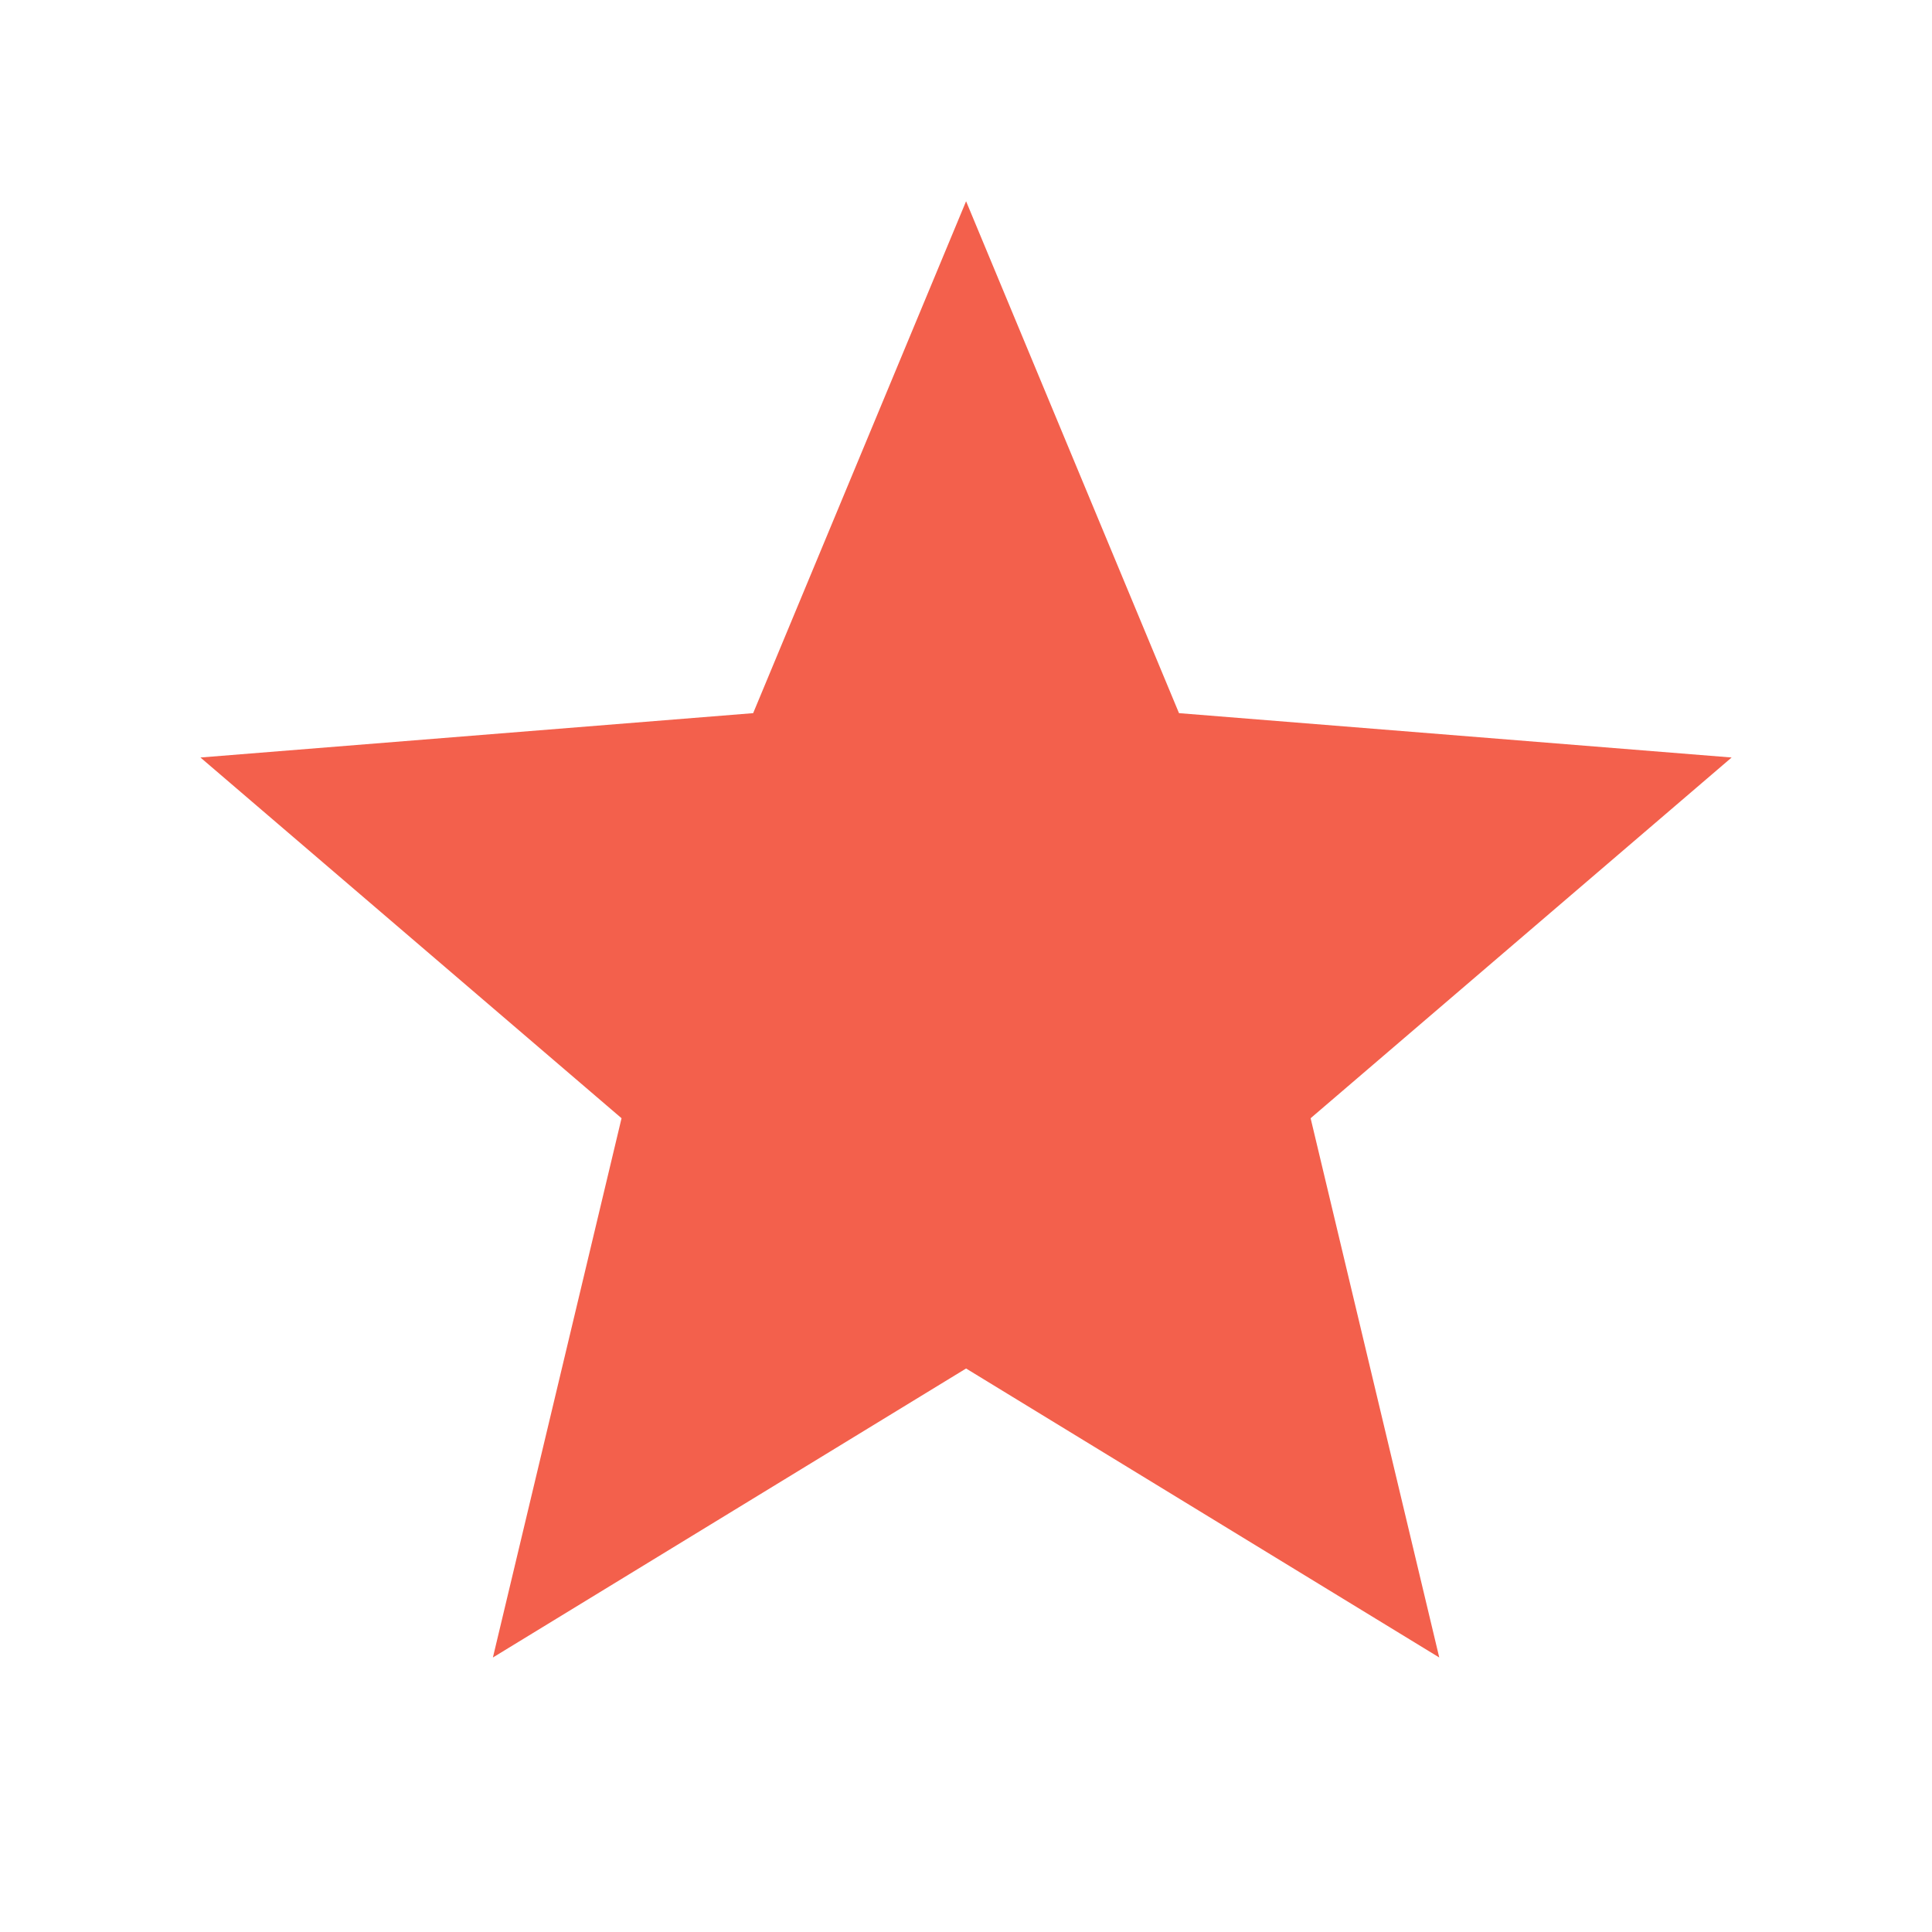
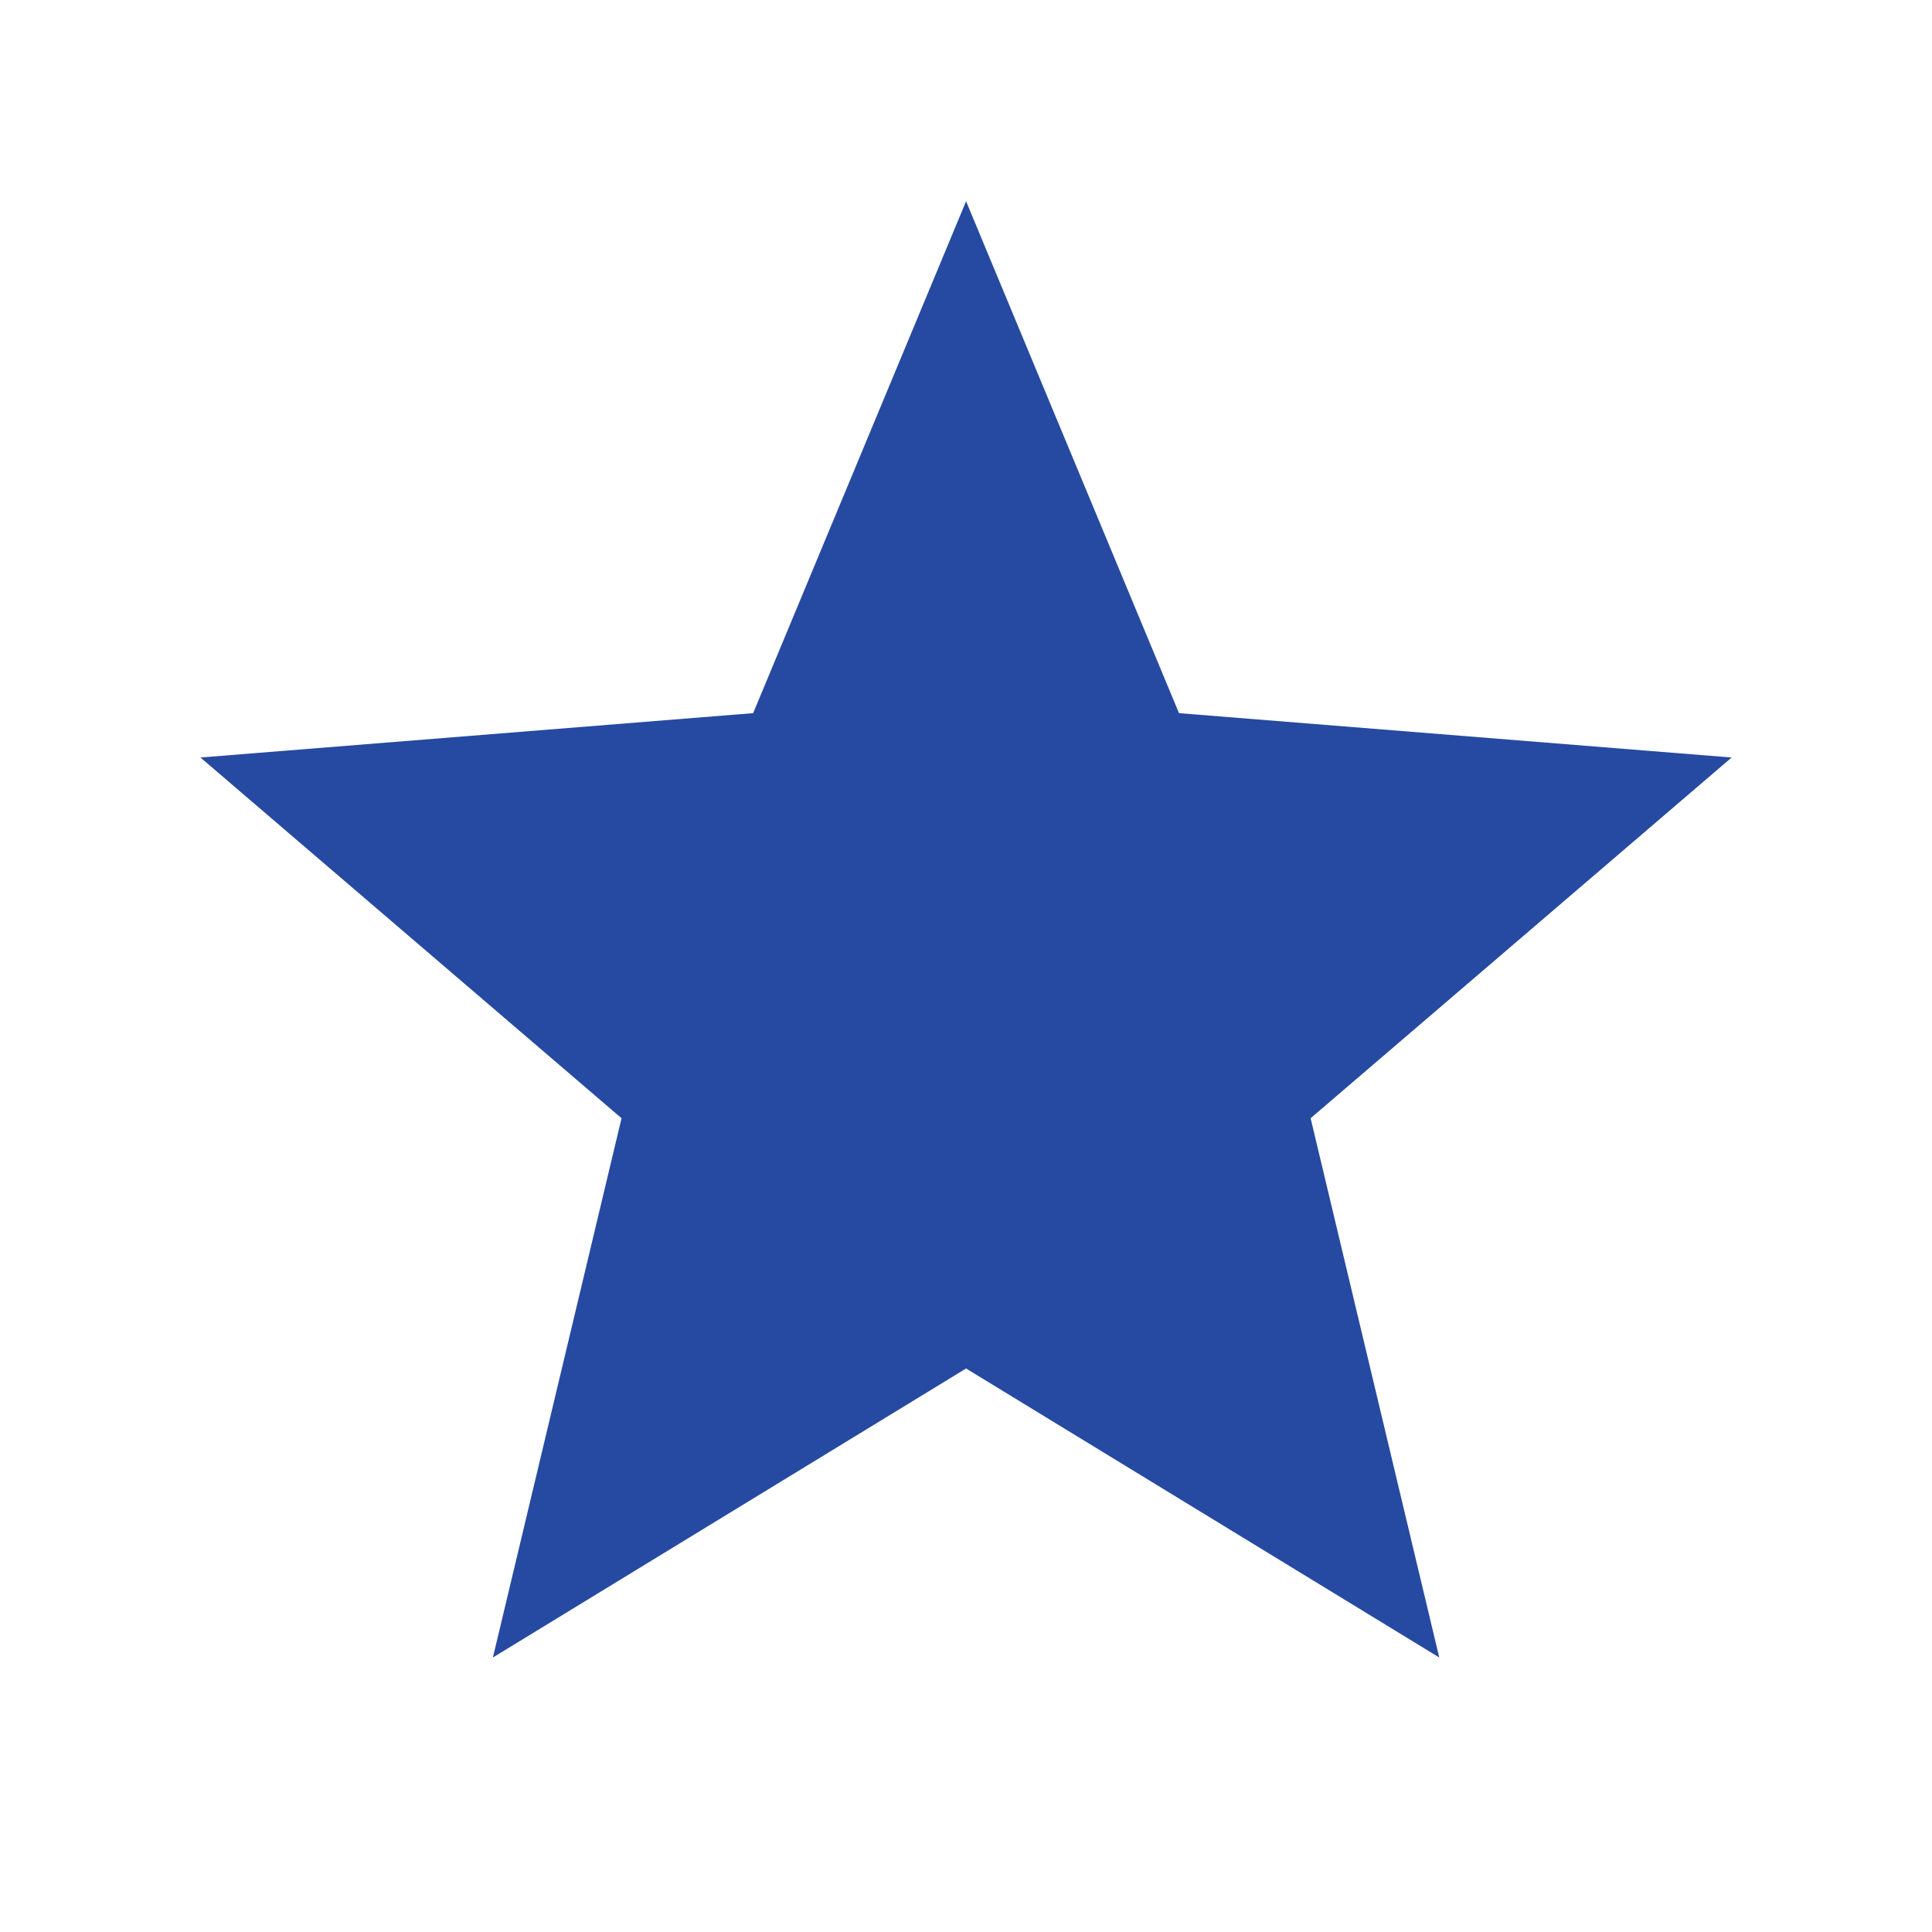
<svg xmlns="http://www.w3.org/2000/svg" width="24" height="24" viewBox="0 0 24 24" fill="none">
  <g id="Icon">
-     <path id="Vector" d="M12.001 17L6.123 20.59L7.721 13.891L2.49 9.41L9.356 8.859L12.001 2.5L14.646 8.859L21.511 9.41L16.281 13.891L17.879 20.59L12.001 17Z" fill="#F3604C" />
+     <path id="Vector" d="M12.001 17L6.123 20.59L7.721 13.891L2.49 9.41L9.356 8.859L12.001 2.5L14.646 8.859L21.511 9.41L16.281 13.891L17.879 20.59L12.001 17Z" fill="#264aa1" />
  </g>
</svg>
